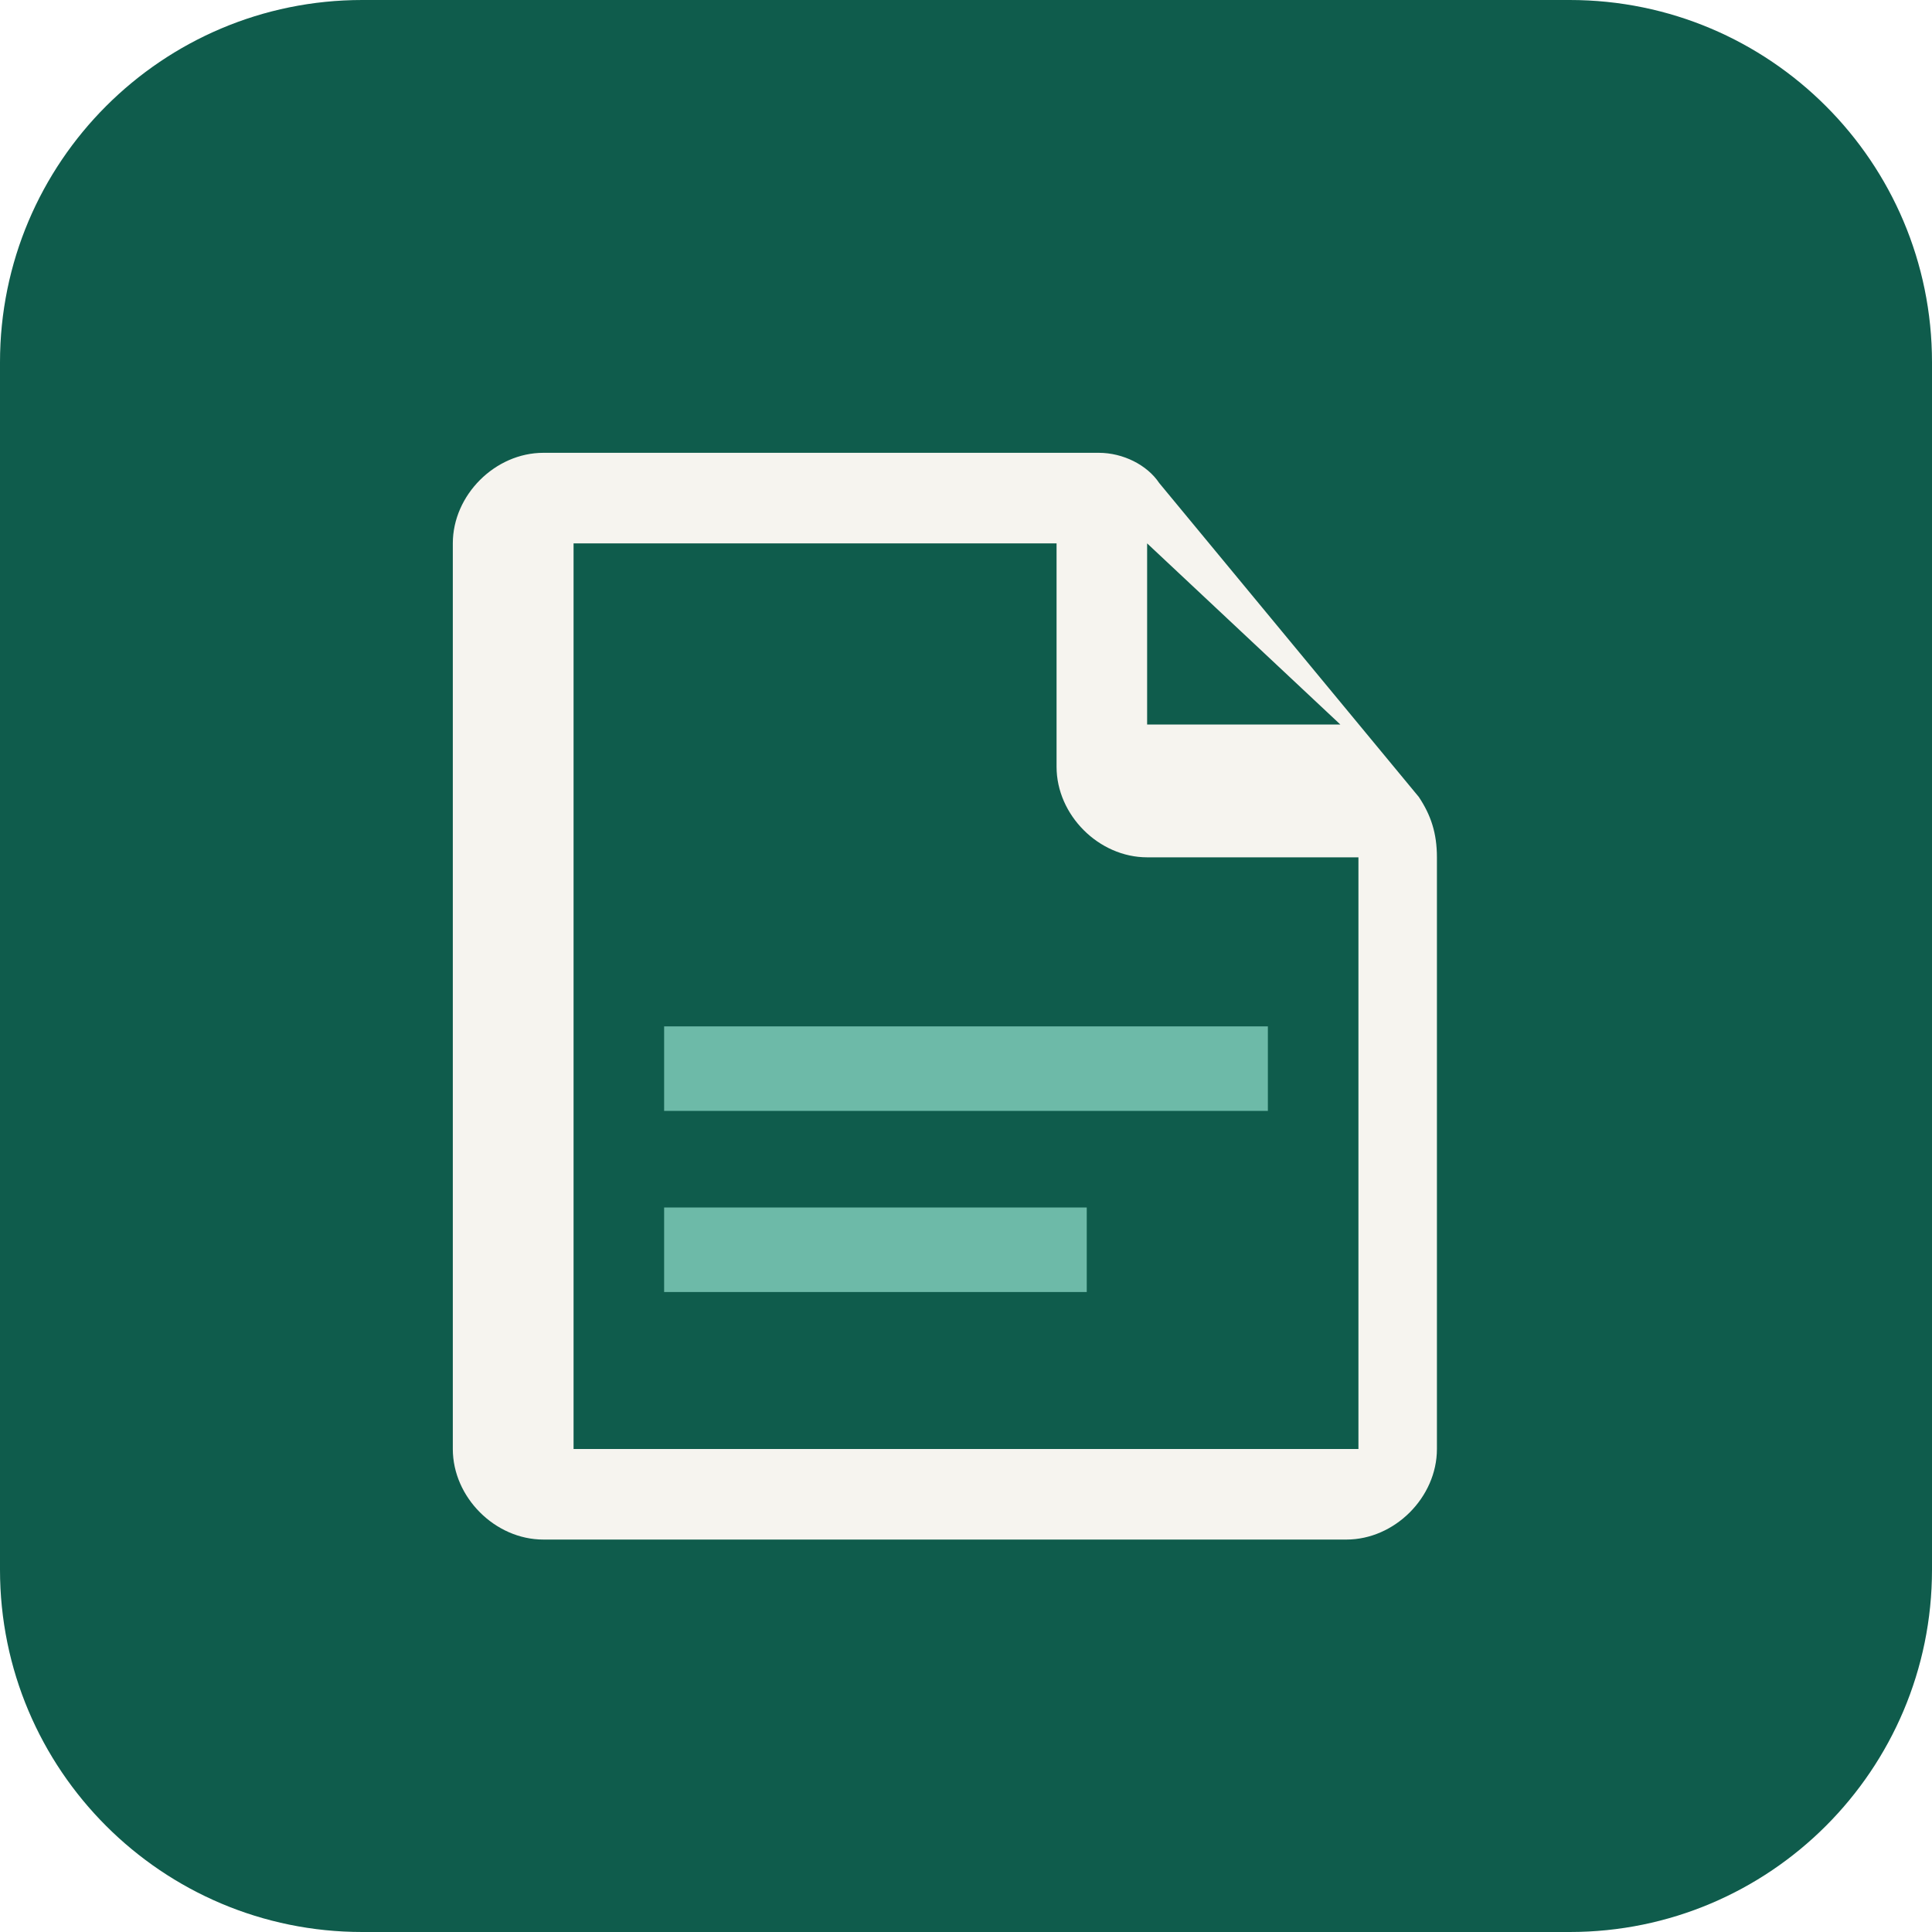
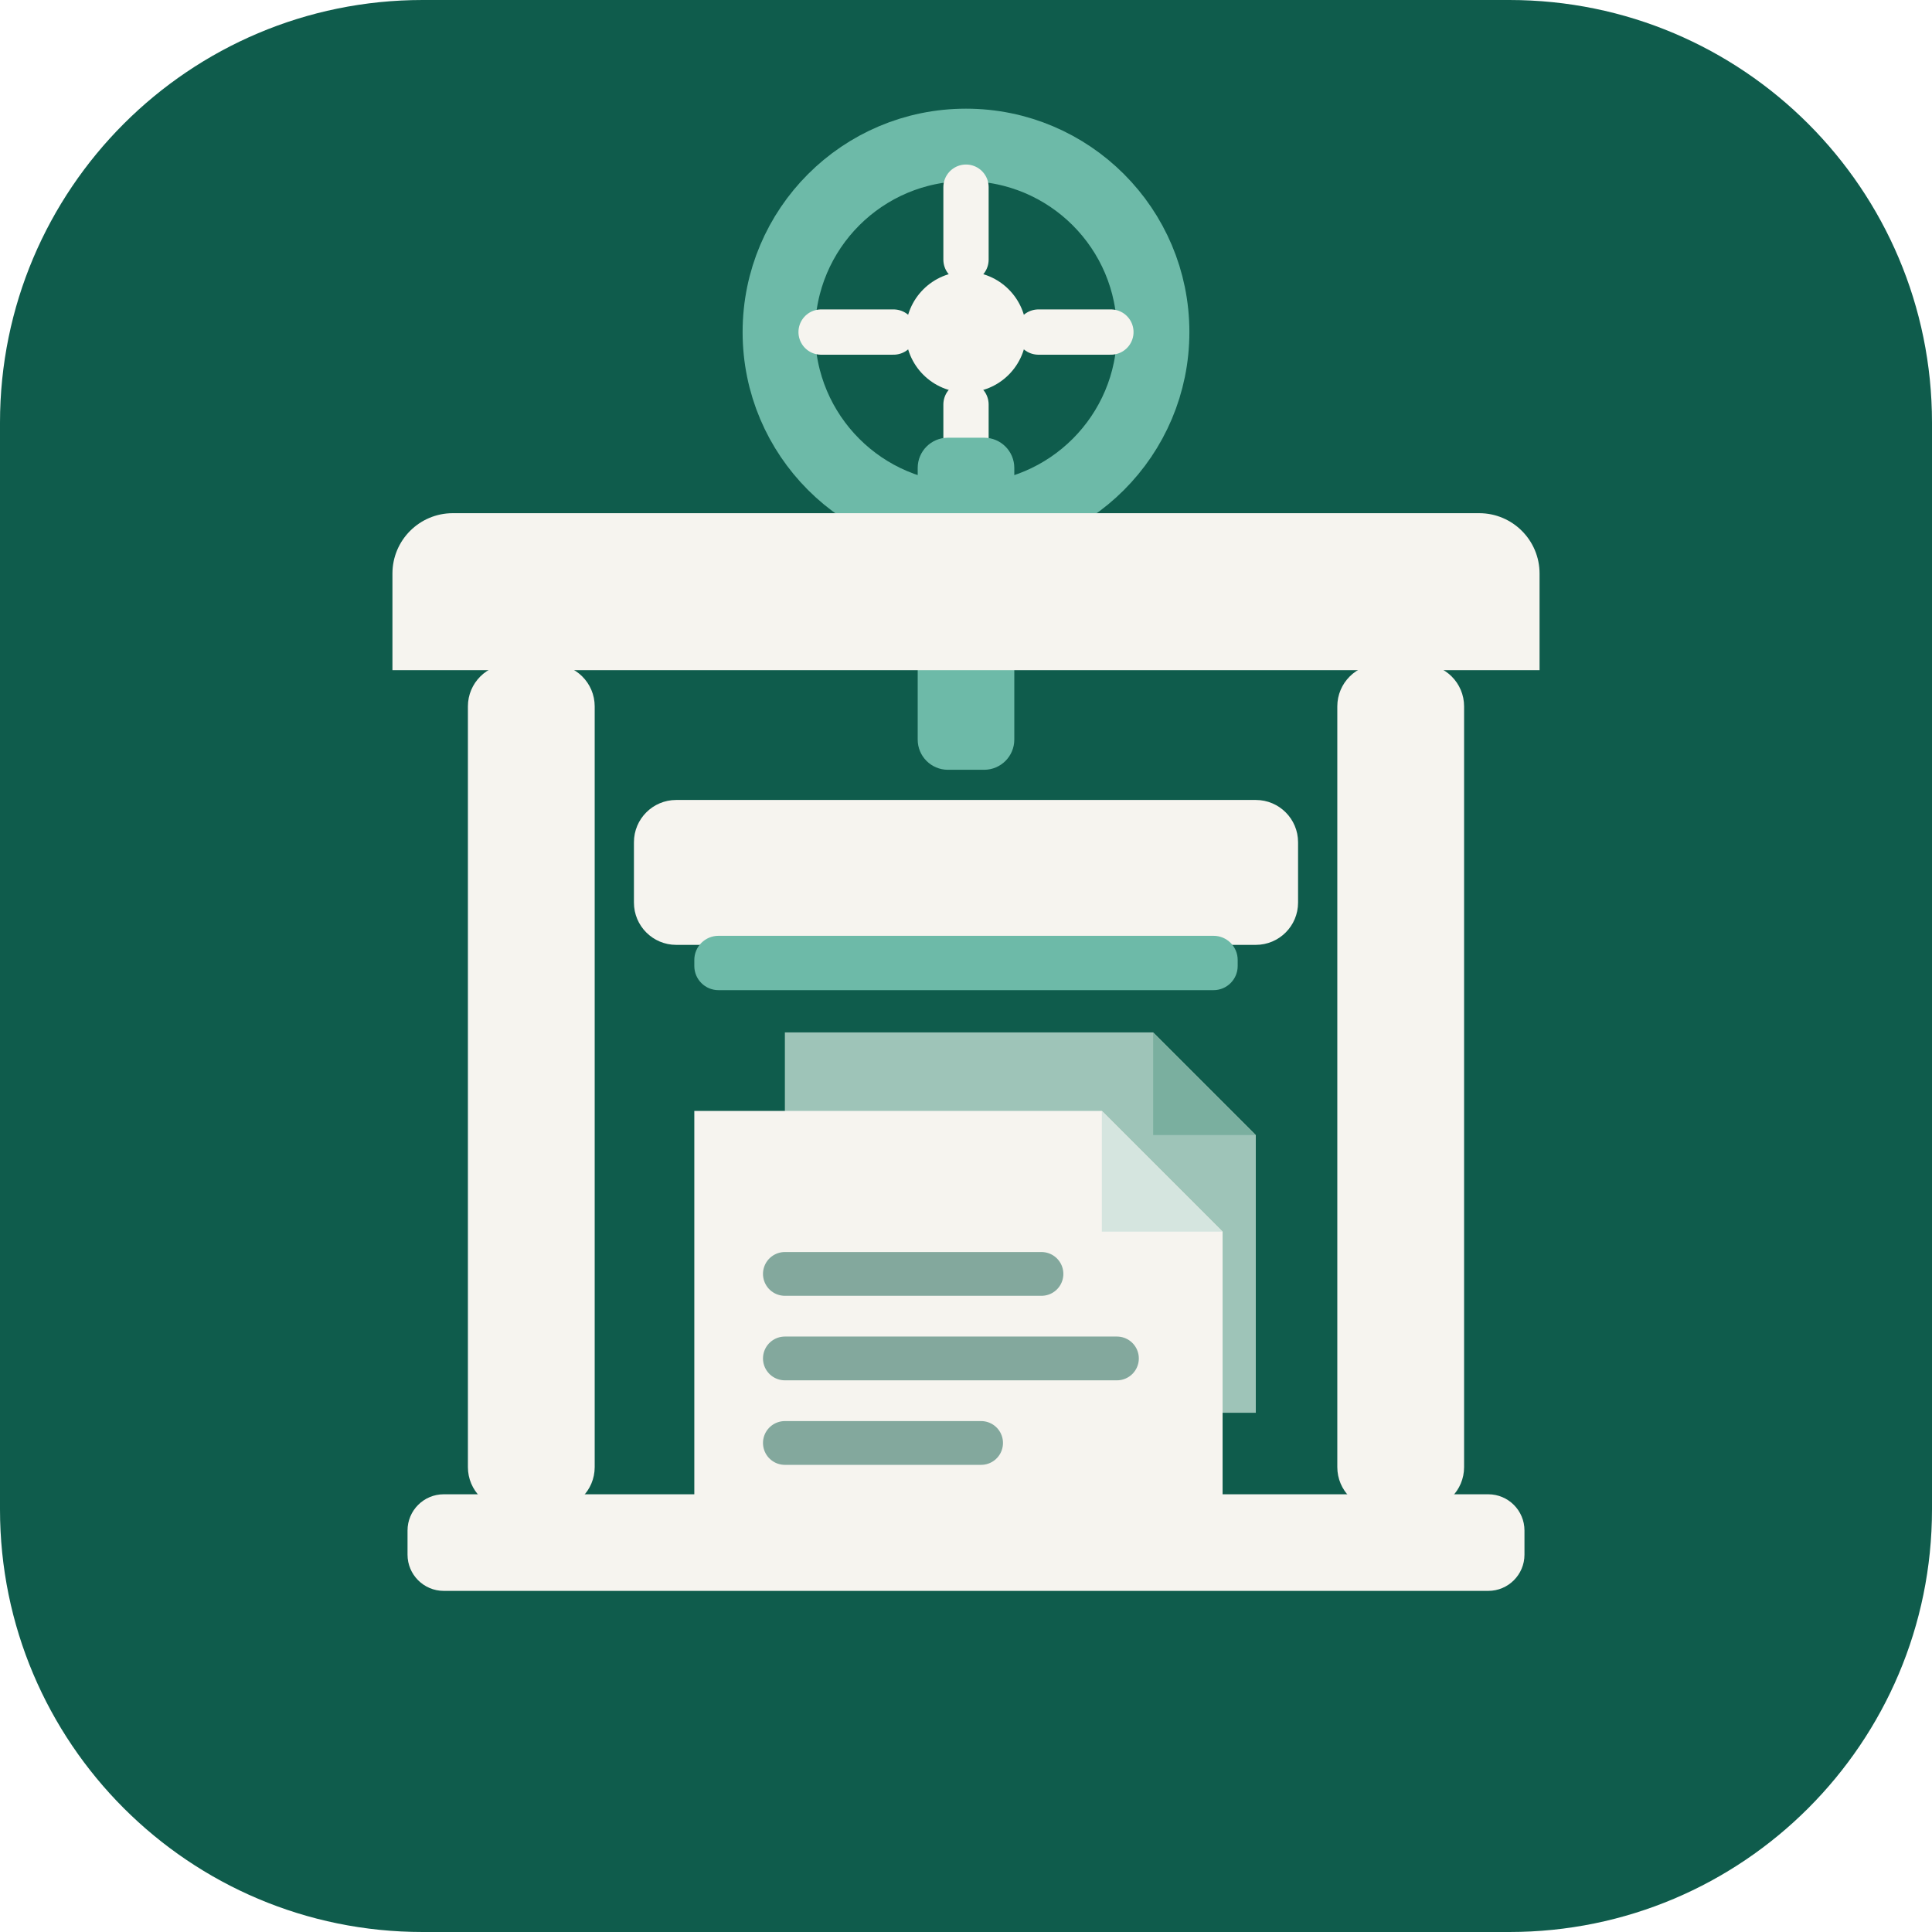
- <svg xmlns="http://www.w3.org/2000/svg" viewBox="0 0 32 32" role="img" aria-label="FilePress">
-   <rect width="32" height="32" rx="6" fill="#0f5c4c" />
-   <path fill="#f6f4ef" d="M9 7.5h9.2c.4 0 .8.2 1 .5l4.3 5.2c.2.3.3.6.3 1V24c0 .8-.7 1.5-1.5 1.5H9c-.8 0-1.5-.7-1.5-1.5V9c0-.8.7-1.5 1.5-1.5zm8.5 1.5H9.5v15h13V14.2H19c-.8 0-1.5-.7-1.5-1.5V9zm1.5 0v3h3.2L19 9z" />
-   <path fill="#6dbaa8" d="M11 17h10v1.4H11zm0 3h7v1.4h-7z" />
+ <svg xmlns="http://www.w3.org/2000/svg" viewBox="0 0 64 64" role="img" aria-label="FilePress">
+   <rect width="64" height="64" rx="14" fill="#0f5c4c" />
+   <circle cx="32" cy="11" r="6.2" fill="none" stroke="#6dbaa8" stroke-width="2.4" />
+   <circle cx="32" cy="11" r="2" fill="#f6f4ef" />
+   <path d="M32 6.2v2.4M32 13.4v2.4M27.2 11h2.4M34.4 11h2.4" stroke="#f6f4ef" stroke-width="1.5" stroke-linecap="round" />
+   <rect x="30.4" y="14.5" width="3.2" height="11" rx="1" fill="#6dbaa8" />
+   <path fill="#f6f4ef" d="M15 17h34a2 2 0 0 1 2 2v3.2H13V19a2 2 0 0 1 2-2z" />
+   <rect x="15.5" y="22" width="4.2" height="28" rx="1.4" fill="#f6f4ef" />
+   <rect x="44.3" y="22" width="4.2" height="28" rx="1.4" fill="#f6f4ef" />
+   <rect x="21" y="26.5" width="22" height="4.8" rx="1.4" fill="#f6f4ef" />
+   <rect x="23" y="31" width="18" height="1.8" rx="0.8" fill="#6dbaa8" />
+   <rect x="13.5" y="49.5" width="37" height="3.2" rx="1.2" fill="#f6f4ef" />
+   <g>
+     <path fill="#9ec4b8" d="M26 34.2h12.2l3.4 3.4v9.2H26z" />
+     <path fill="#7aaf9f" d="M38.2 34.2v3.4H41.6z" />
+     <path fill="#f6f4ef" d="M23 36.8h13.5l4 4V50H23z" />
+     <path fill="#d5e5df" d="M36.5 36.8V40.8H40.5z" />
+     <path stroke="#0f5c4c" stroke-width="1.45" stroke-linecap="round" opacity="0.5" d="M26 42.2h8.5M26 45h11M26 47.8h6.5" />
+   </g>
</svg>
